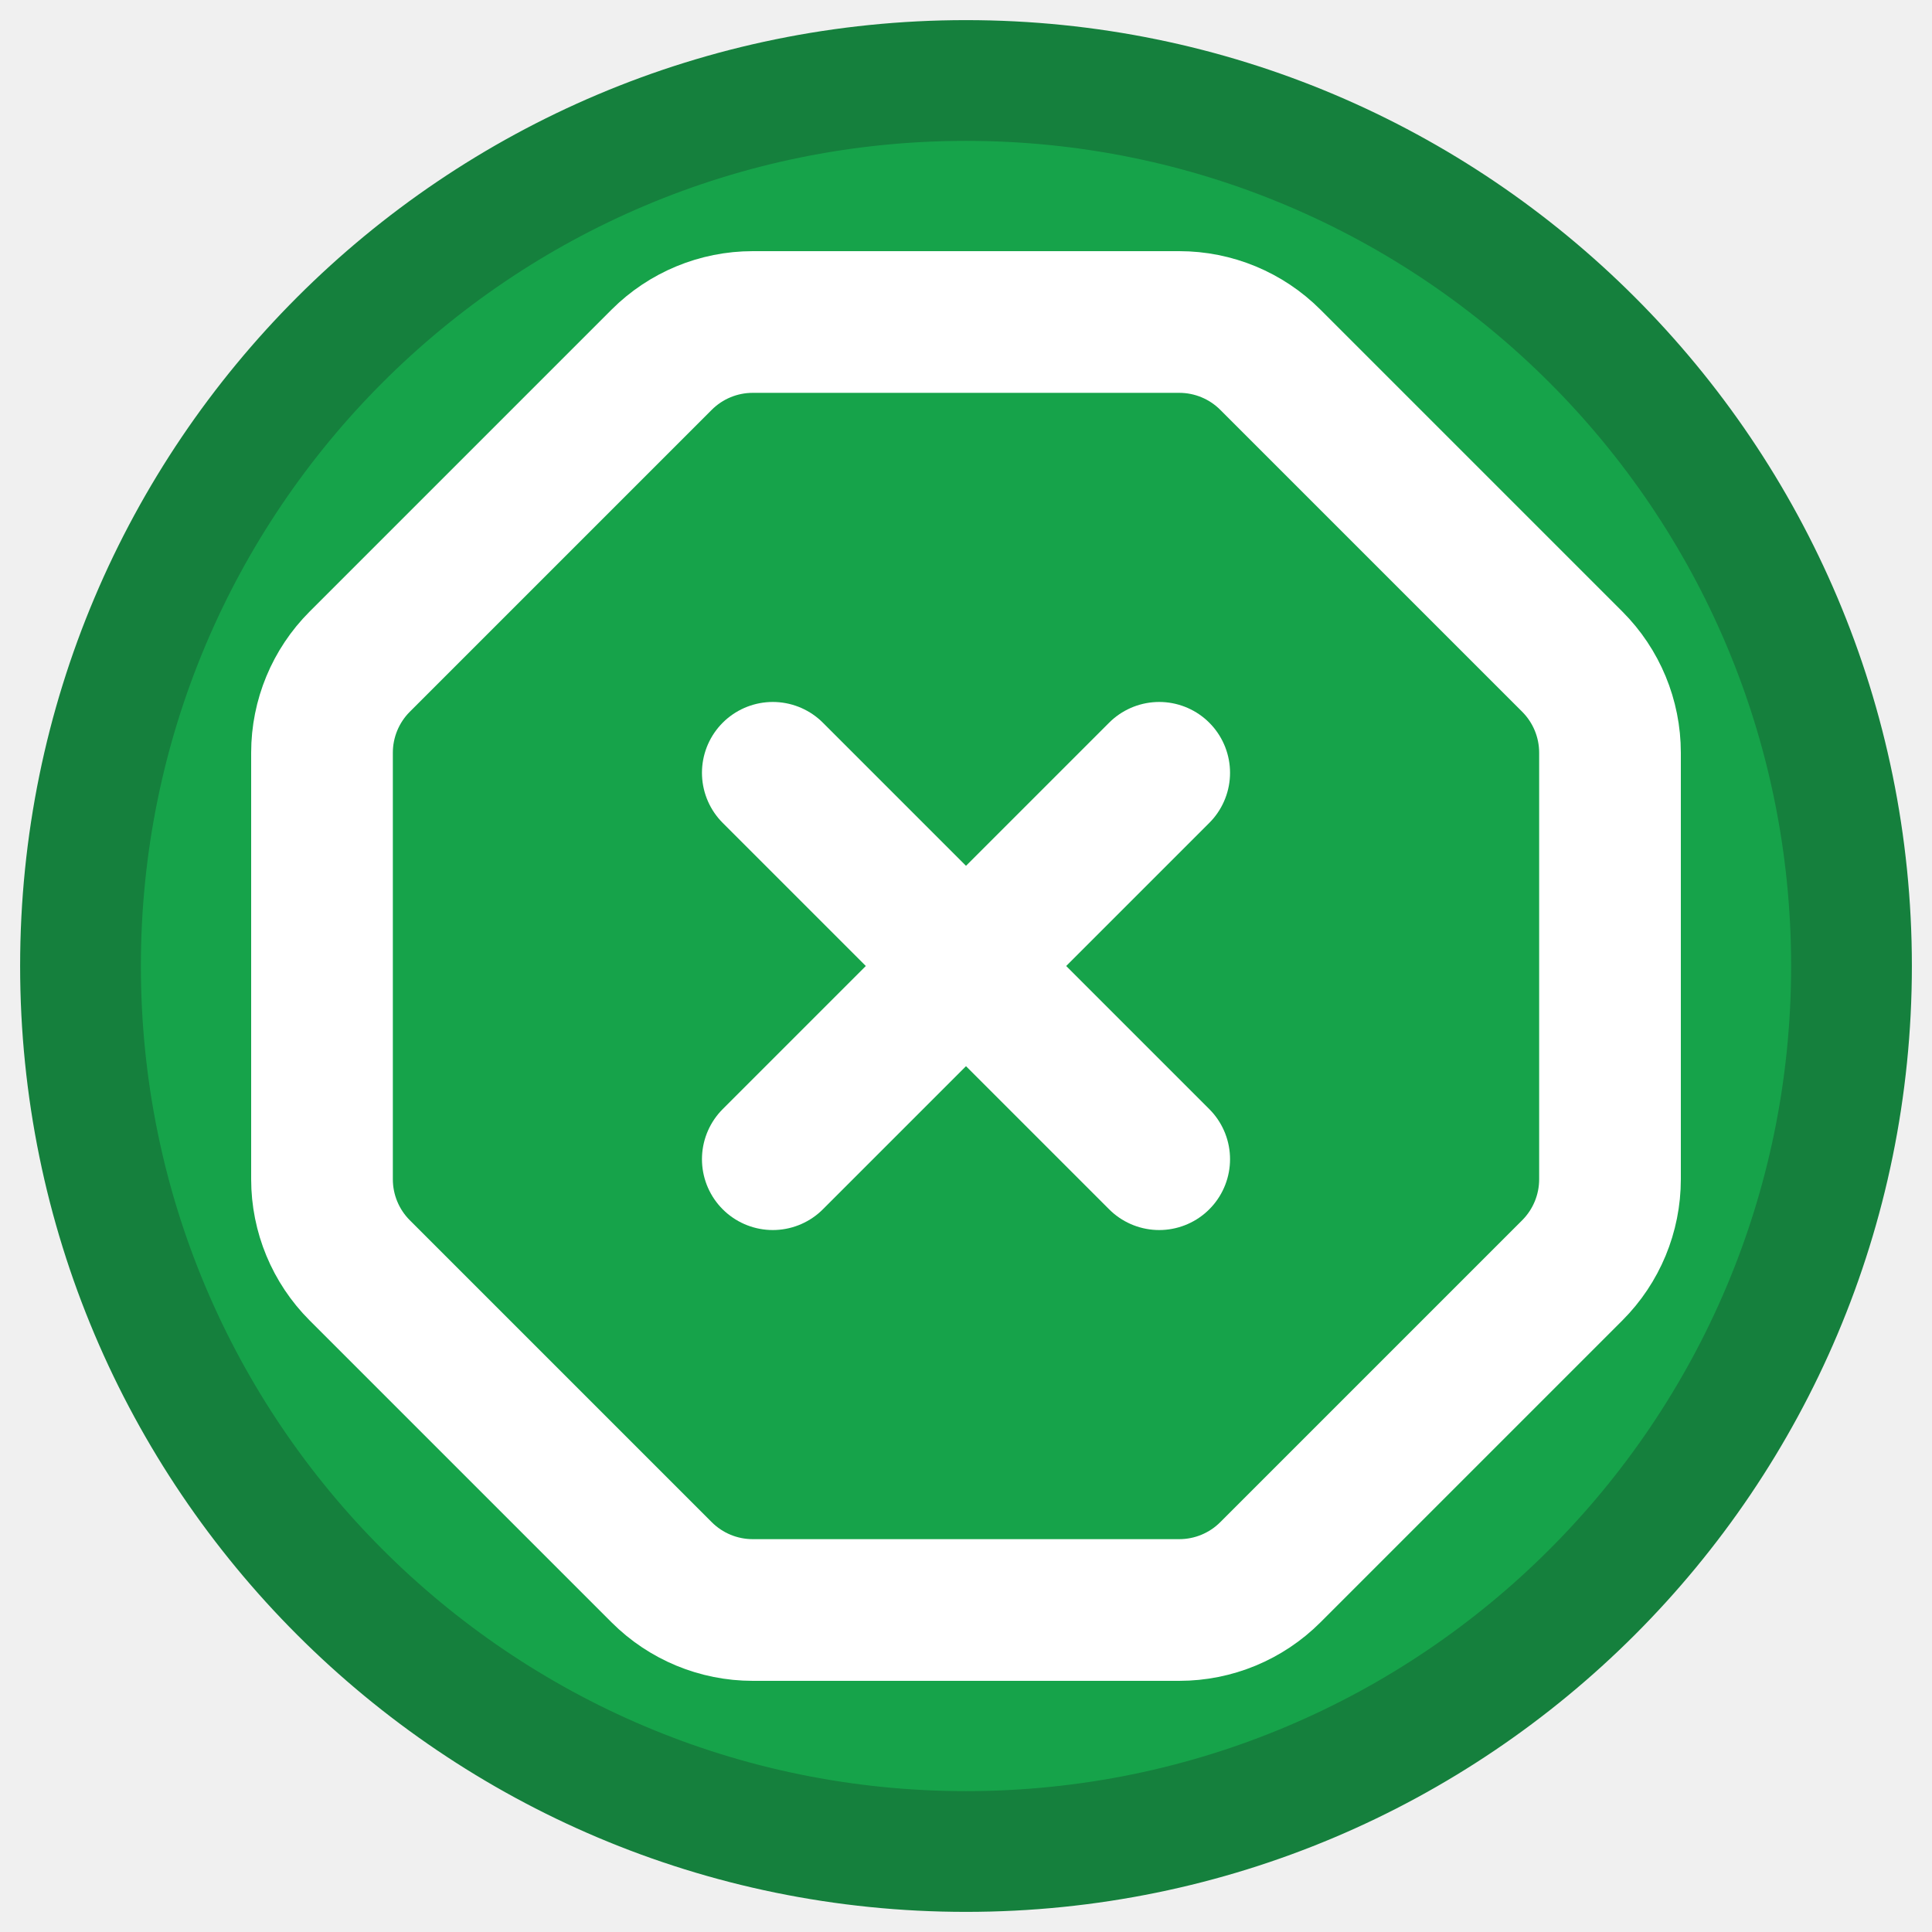
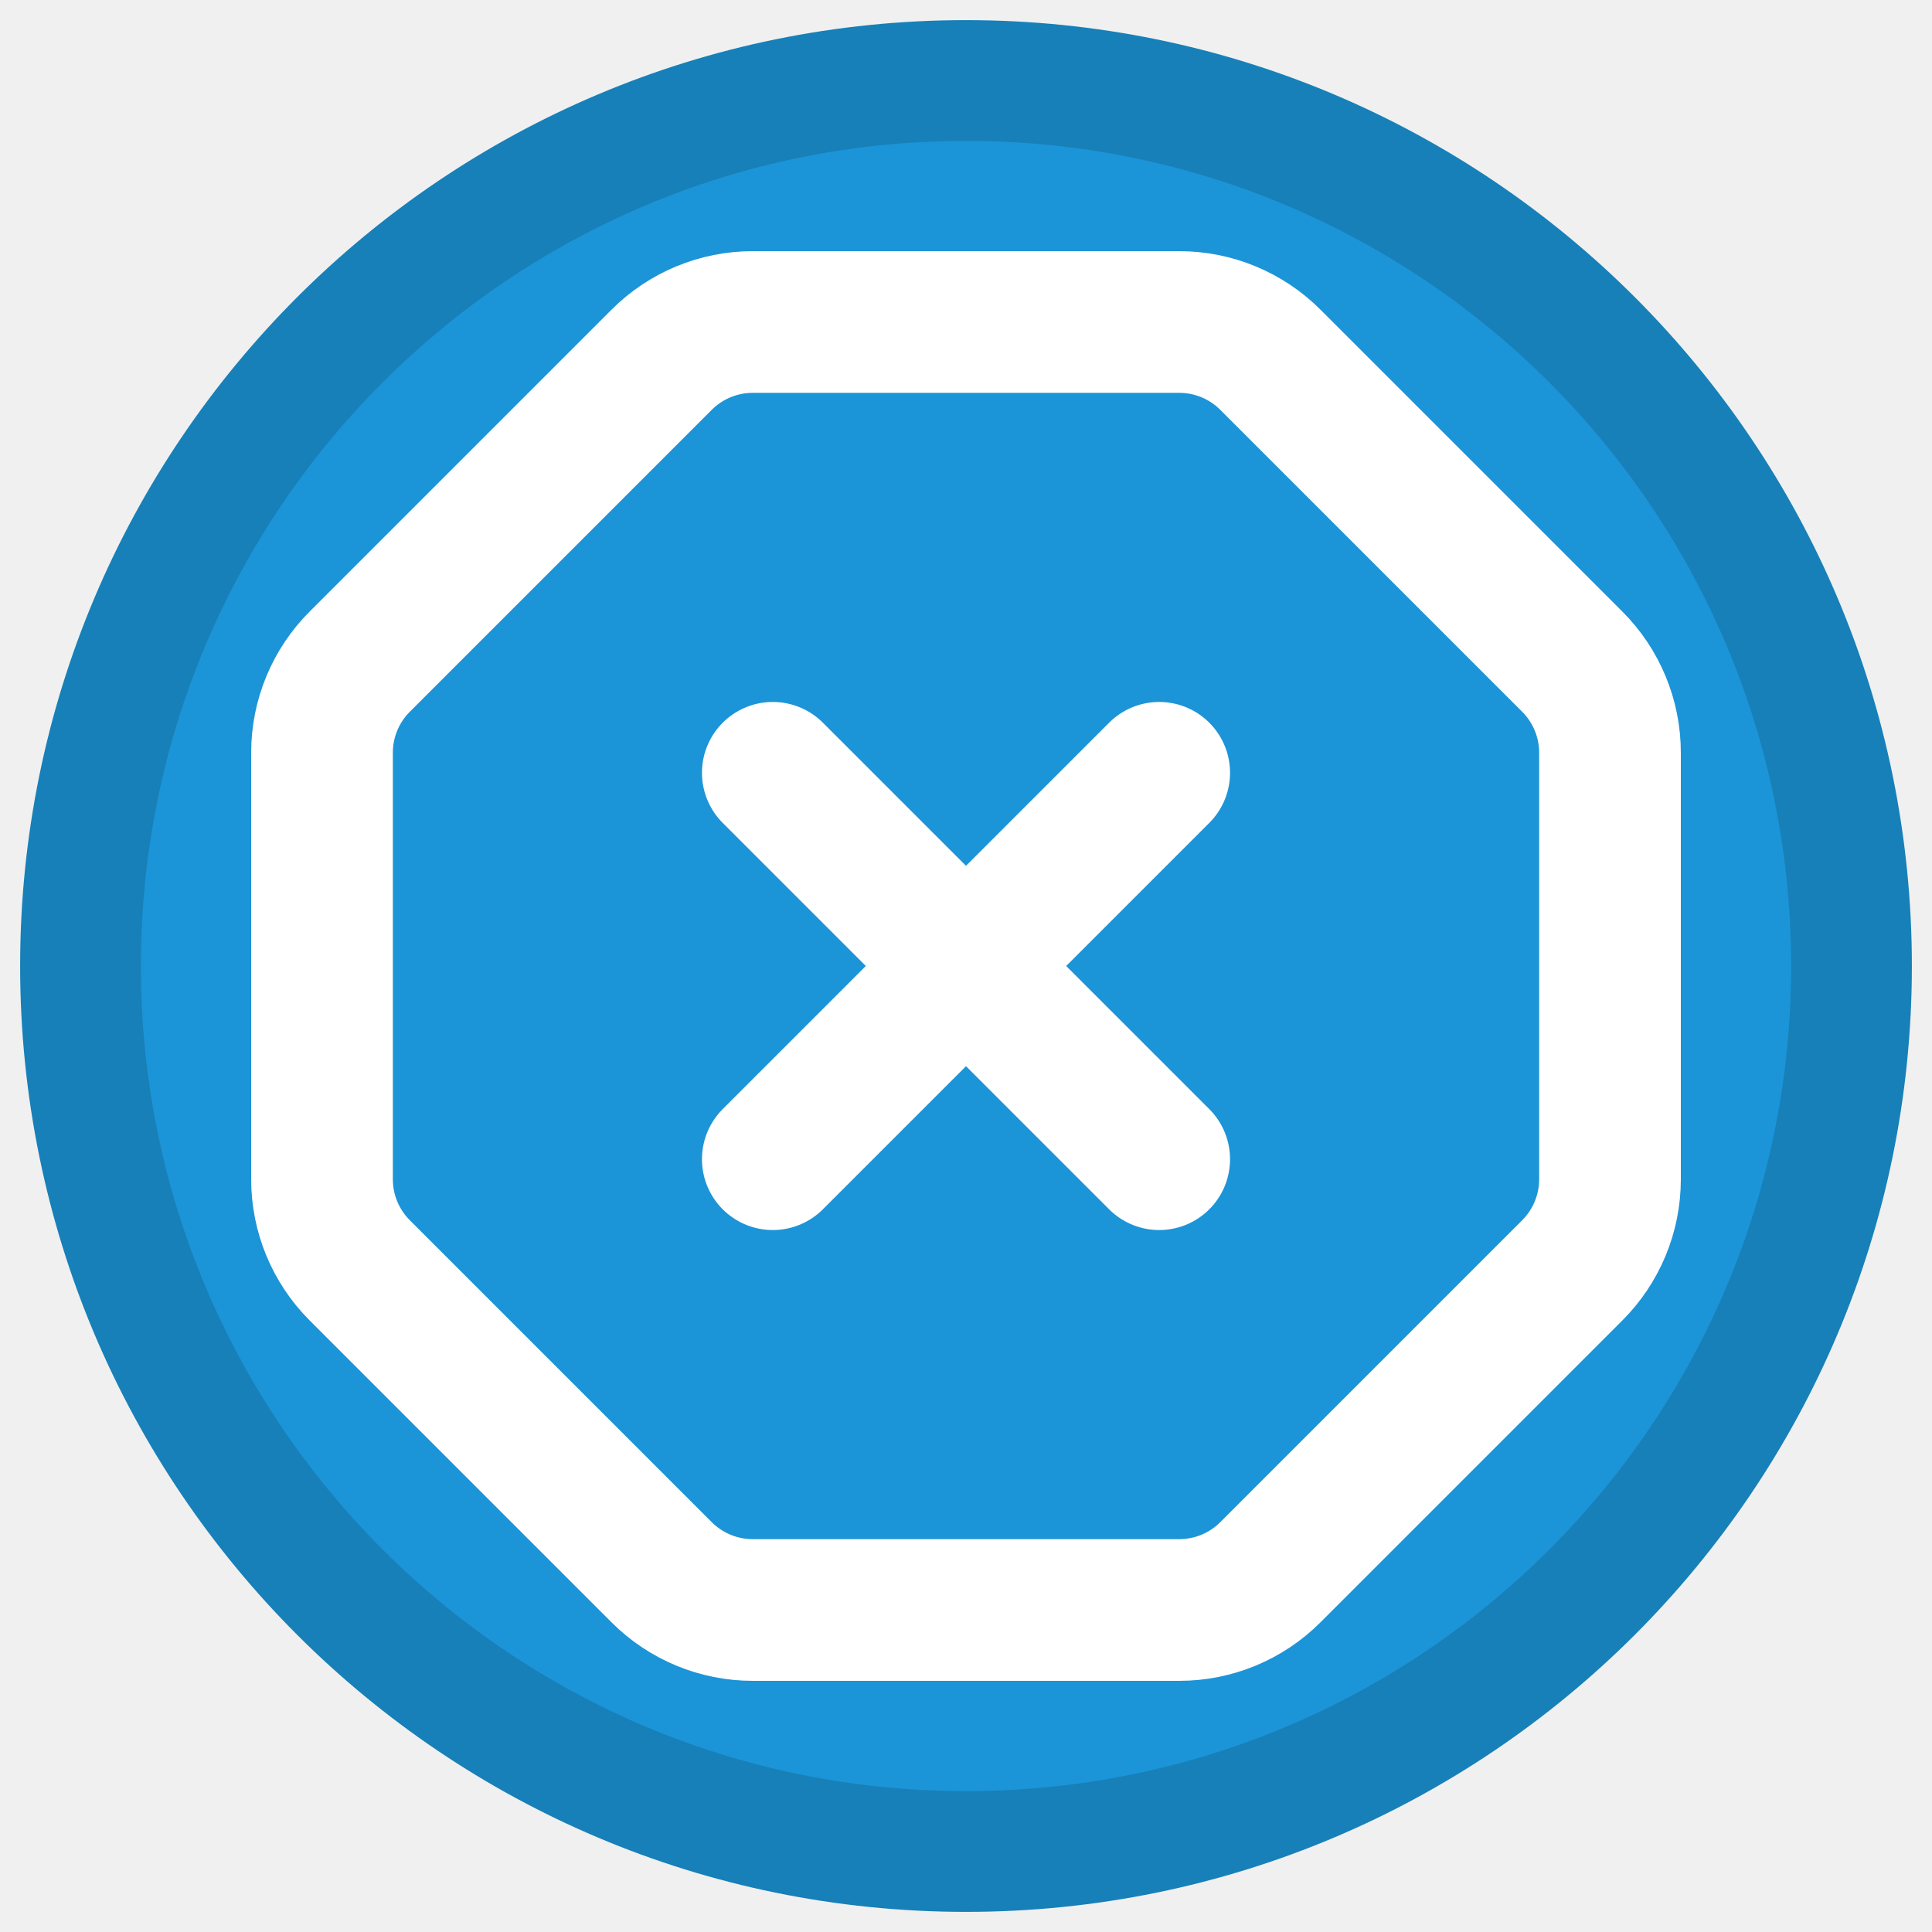
<svg xmlns="http://www.w3.org/2000/svg" width="24" height="24" viewBox="0 0 24 24">
  <rect width="24" height="24" fill="#000000" fill-opacity="0" />
-   <circle cx="12" cy="12" r="11" fill="#16A34A" stroke="#15803D" stroke-width="1.5" />
+   <circle cx="12" cy="12" r="11" fill="#1C94D8" stroke="#1780B8" stroke-width="1.5" />
  <g transform="translate(12 12) scale(0.8) translate(-12 -12)" fill="none" stroke="#FFFFFF" stroke-width="2.2" stroke-linecap="round" stroke-linejoin="round">
    <path d="m15 9-6 6" />
    <path d="M2.586 16.726A2 2 0 0 1 2 15.312V8.688a2 2 0 0 1 .586-1.414l4.688-4.688A2 2 0 0 1 8.688 2h6.624a2 2 0 0 1 1.414.586l4.688 4.688A2 2 0 0 1 22 8.688v6.624a2 2 0 0 1-.586 1.414l-4.688 4.688a2 2 0 0 1-1.414.586H8.688a2 2 0 0 1-1.414-.586z" />
    <path d="m9 9 6 6" />
  </g>
</svg>
